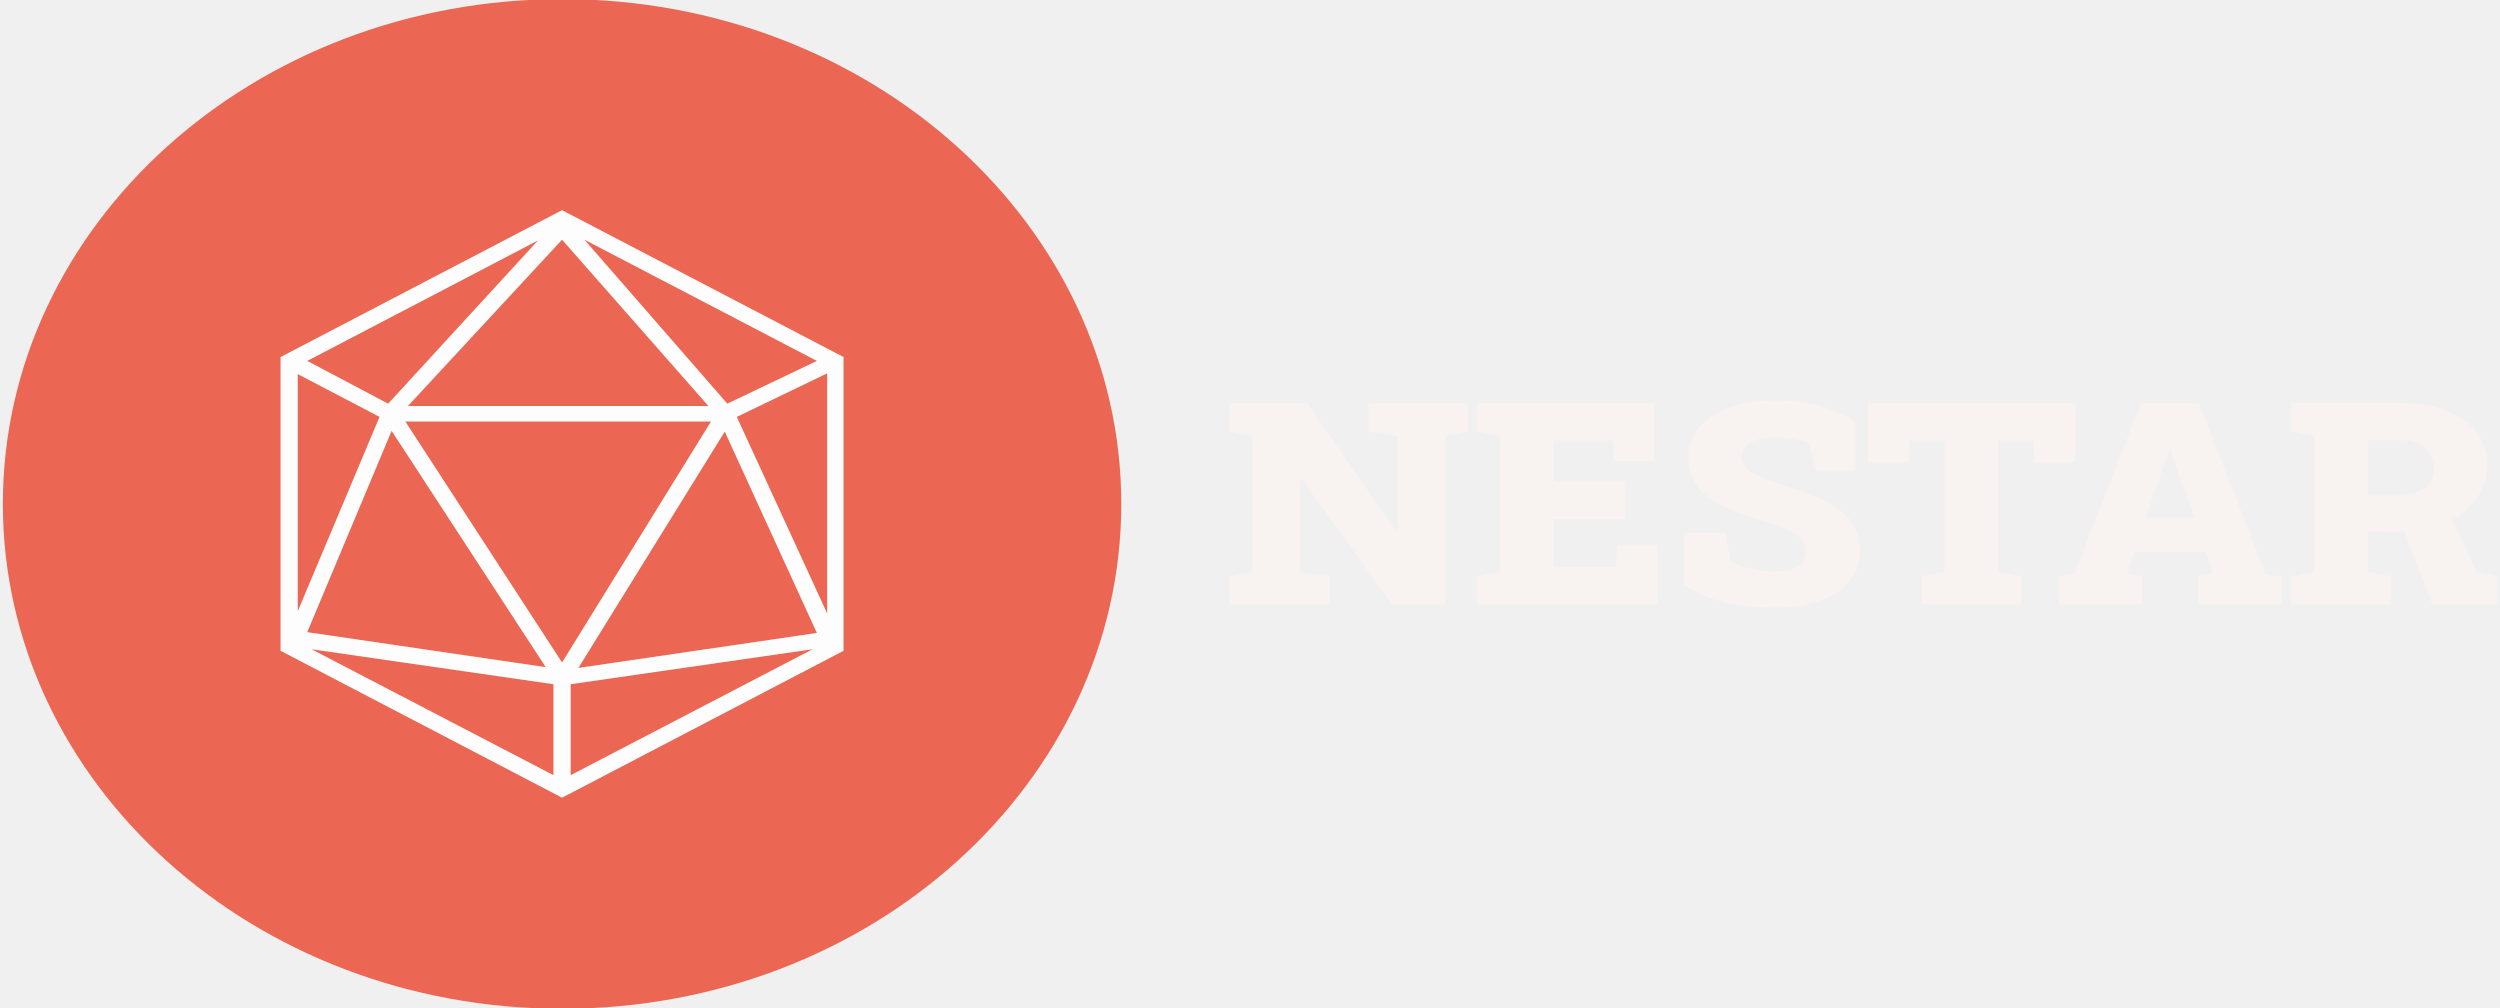
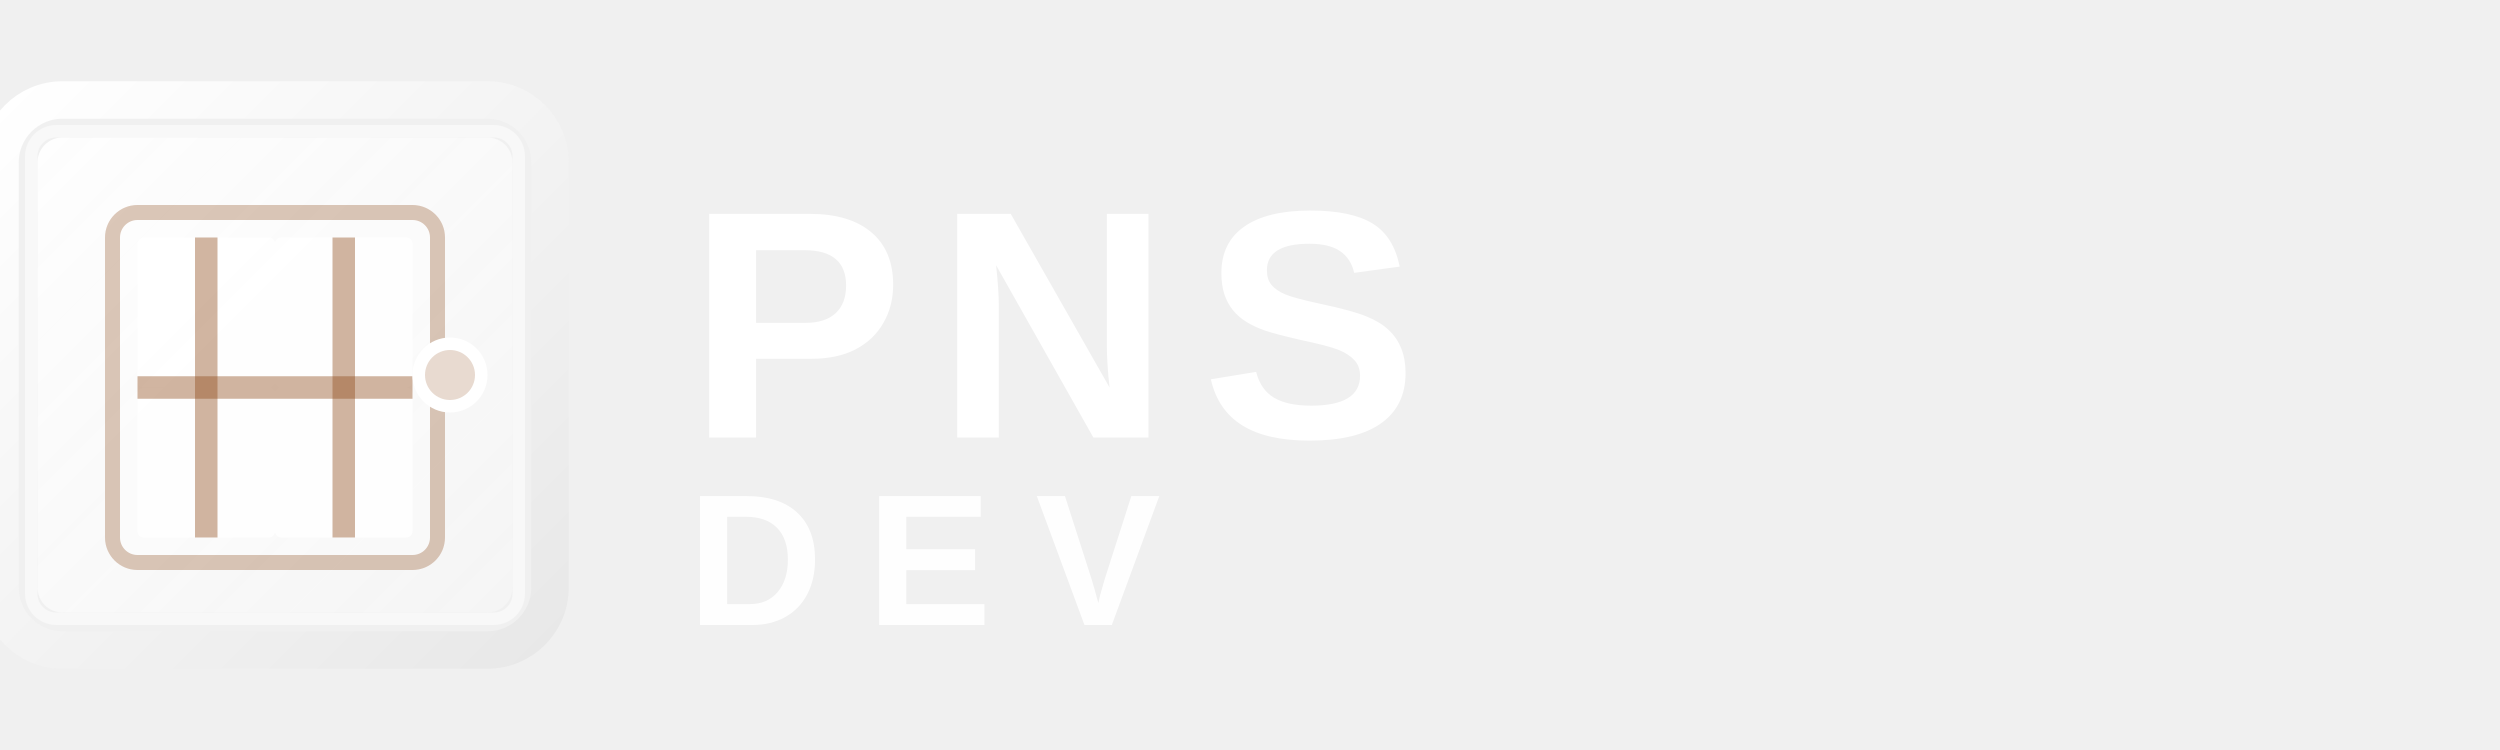
- <svg xmlns="http://www.w3.org/2000/svg" width="129" height="52" viewBox="0 0 129 52" fill="none">
-   <g clipPath="url(#clip0_6733_27842)">
-     <g clipPath="url(#clip1_6733_27842)">
-       <g clipPath="url(#clip2_6733_27842)">
-         <g clipPath="url(#clip3_6733_27842)">
-           <g clipPath="url(#clip4_6733_27842)">
-             <path d="M68.607 31.195H63.445V29.733L64.631 29.502V22.5L63.445 22.272V20.801H64.631H67.454L72.073 27.456H72.118V22.5L70.609 22.272V20.801H74.579H75.771V22.272L74.579 22.5V31.195H71.843L67.137 24.684H67.092V29.502L68.607 29.733V31.195ZM85.512 31.195H76.192V29.733L77.383 29.502V22.5L76.192 22.272V20.801H85.386V23.801H83.29L83.226 22.728H80.159V24.862H83.835V26.783H80.159V29.259H83.378L83.439 28.14H85.512V31.195ZM91.574 31.344C90.637 31.344 89.805 31.263 89.078 31.101C88.35 30.94 87.624 30.636 86.901 30.189V27.491H89.045L89.281 28.876C89.45 29.046 89.748 29.189 90.175 29.306C90.603 29.423 91.069 29.482 91.574 29.482C91.928 29.482 92.224 29.443 92.462 29.365C92.699 29.285 92.878 29.169 92.999 29.017C93.12 28.865 93.181 28.681 93.181 28.467C93.181 28.262 93.123 28.079 93.009 27.918C92.897 27.756 92.711 27.603 92.452 27.459C92.195 27.312 91.847 27.163 91.409 27.011C90.423 26.727 89.613 26.436 88.98 26.14C88.348 25.846 87.878 25.497 87.572 25.093C87.263 24.688 87.109 24.185 87.109 23.585C87.109 23.01 87.29 22.507 87.653 22.076C88.017 21.645 88.518 21.306 89.155 21.059C89.794 20.811 90.524 20.68 91.344 20.667C92.284 20.647 93.114 20.732 93.835 20.921C94.558 21.108 95.196 21.392 95.749 21.772V24.277H93.695L93.368 22.886C93.189 22.806 92.934 22.733 92.604 22.667C92.272 22.598 91.918 22.564 91.542 22.564C91.222 22.564 90.938 22.602 90.687 22.678C90.437 22.754 90.238 22.869 90.091 23.023C89.947 23.175 89.874 23.365 89.874 23.593C89.874 23.779 89.935 23.944 90.055 24.09C90.179 24.235 90.392 24.38 90.697 24.526C91.003 24.67 91.431 24.838 91.979 25.029C93.285 25.376 94.277 25.809 94.955 26.33C95.633 26.852 95.972 27.56 95.972 28.453C95.972 29.067 95.788 29.589 95.418 30.02C95.049 30.45 94.535 30.779 93.877 31.005C93.218 31.231 92.451 31.344 91.574 31.344ZM104.311 31.195H99.133V29.733L100.334 29.502V22.743H98.556L98.485 23.865H96.39V20.801H107.086V23.865H104.969L104.904 22.743H103.11V29.502L104.311 29.733V31.195ZM110.542 31.195H106.232V29.733L107.038 29.625L110.471 20.801H113.473L116.912 29.625L117.718 29.733V31.195H113.418V29.733L114.169 29.604L113.822 28.476H110.121L109.791 29.604L110.542 29.733V31.195ZM111.798 23.608L110.707 26.719H113.23L112.106 23.573L111.98 23.207H111.931L111.798 23.608ZM123.379 31.195H118.217V29.733L119.412 29.502V22.5L118.217 22.272V20.795H123.878C124.789 20.795 125.579 20.926 126.248 21.187C126.92 21.448 127.437 21.821 127.799 22.304C128.162 22.787 128.344 23.36 128.344 24.02C128.344 24.63 128.161 25.197 127.796 25.719C127.429 26.243 126.927 26.663 126.29 26.979C125.651 27.297 124.924 27.453 124.108 27.447L122.187 27.426V29.502L123.379 29.733V31.195ZM128.858 31.195H125.507L123.955 27.14L126.368 26.397L127.767 29.49L128.858 29.739V31.195ZM122.187 22.716V25.506H123.91C124.448 25.506 124.861 25.392 125.15 25.166C125.44 24.94 125.584 24.614 125.584 24.187C125.584 23.742 125.438 23.387 125.144 23.12C124.848 22.851 124.426 22.716 123.878 22.716H122.187Z" fill="#F8F2F1" />
-           </g>
-         </g>
-       </g>
-     </g>
-     <g clipPath="url(#clip5_6733_27842)">
-       <g clipPath="url(#clip6_6733_27842)">
-         <path d="M0.148 26.003C0.148 11.616 13.067 -0.047 29.003 -0.047C44.939 -0.047 57.858 11.616 57.858 26.003C57.858 40.39 44.939 52.053 29.003 52.053C13.067 52.053 0.148 40.39 0.148 26.003ZM29.003 51.09C44.35 51.09 56.791 39.858 56.791 26.003C56.791 12.148 44.35 0.916 29.003 0.916C13.656 0.916 1.215 12.148 1.215 26.003C1.215 39.858 13.656 51.09 29.003 51.09Z" fill="#EB6753" />
-         <path d="M29.004 51.79C44.78 51.79 57.57 40.244 57.57 26.001C57.57 11.757 44.78 0.211 29.004 0.211C13.227 0.211 0.438 11.757 0.438 26.001C0.438 40.244 13.227 51.79 29.004 51.79Z" fill="#EB6753" />
-         <g clipPath="url(#clip7_6733_27842)">
-           <g clipPath="url(#clip8_6733_27842)">
-             <path d="M29.002 10.844L14.477 18.423V33.581L29.002 41.161L43.527 33.581V18.423L29.002 10.844ZM21.051 20.949L29.002 12.368L36.553 20.949H21.051ZM36.686 21.752L29.002 34.183L20.917 21.752H36.686ZM28.158 34.424L15.854 32.619L20.207 22.233L28.158 34.424ZM37.397 22.273L42.15 32.659L29.846 34.464L37.397 22.273ZM37.53 20.829L30.157 12.368L42.15 18.623L37.53 20.829ZM20.029 20.829L15.854 18.623L27.758 12.408L20.029 20.829ZM19.585 21.511L15.365 31.536V19.305L19.585 21.511ZM28.558 35.306V39.998L16.076 33.501L28.558 35.306ZM29.446 35.306L41.928 33.501L29.446 39.998V35.306ZM38.019 21.511L42.683 19.265V31.657L38.019 21.511Z" fill="#FDFDFD" />
-           </g>
-         </g>
-       </g>
-     </g>
+ <svg xmlns="http://www.w3.org/2000/svg" width="200" height="60" viewBox="0 0 200 60" fill="none">
+   <defs>
+     <linearGradient id="whiteDoorGrad" x1="0%" y1="0%" x2="100%" y2="100%">
+       <stop offset="0%" style="stop-color:#FFFFFF;stop-opacity:0.95" />
+       <stop offset="100%" style="stop-color:#F5F5F5;stop-opacity:0.9" />
+     </linearGradient>
+     <linearGradient id="whiteFrameGrad" x1="0%" y1="0%" x2="100%" y2="100%">
+       <stop offset="0%" style="stop-color:#FFFFFF;stop-opacity:1" />
+       <stop offset="100%" style="stop-color:#E8E8E8;stop-opacity:1" />
+     </linearGradient>
+   </defs>
+   <g transform="translate(0, 8)">
+     <rect x="0" y="0" width="44" height="44" rx="5" fill="none" stroke="url(#whiteFrameGrad)" stroke-width="3" />
+     <rect x="2.5" y="2.5" width="39" height="39" rx="2" fill="none" stroke="#FFFFFF" stroke-width="1" opacity="0.5" />
+     <rect x="3" y="3" width="38" height="38" rx="2" fill="url(#whiteDoorGrad)" />
+     <rect x="9" y="9" width="26" height="28" rx="2" fill="#FFFFFF" stroke="#8B4513" stroke-width="1.2" opacity="0.3" />
+     <rect x="11" y="11" width="11" height="12" rx="0.5" fill="#FFFFFF" opacity="0.85" />
+     <rect x="22" y="11" width="11" height="12" rx="0.5" fill="#FFFFFF" opacity="0.85" />
+     <rect x="11" y="23" width="11" height="12" rx="0.5" fill="#FFFFFF" opacity="0.85" />
+     <rect x="22" y="23" width="11" height="12" rx="0.5" fill="#FFFFFF" opacity="0.85" />
+     <line x1="16.5" y1="11" x2="16.5" y2="35" stroke="#8B4513" stroke-width="1.8" opacity="0.4" />
+     <line x1="27.5" y1="11" x2="27.5" y2="35" stroke="#8B4513" stroke-width="1.8" opacity="0.4" />
+     <line x1="11" y1="23" x2="33" y2="23" stroke="#8B4513" stroke-width="1.8" opacity="0.4" />
+     <circle cx="36" cy="22" r="3" fill="#FFFFFF" />
+     <circle cx="36" cy="22" r="2" fill="#8B4513" opacity="0.2" />
  </g>
-   <defs>
-     <clipPath id="clip0_6733_27842">
-       <rect width="128.708" height="52.1" fill="white" transform="translate(0.148438 -0.046875)" />
-     </clipPath>
-     <clipPath id="clip1_6733_27842">
-       <rect width="65.413" height="10.68" fill="white" transform="translate(63.4453 20.6641)" />
-     </clipPath>
-     <clipPath id="clip2_6733_27842">
-       <rect width="65.413" height="10.68" fill="white" transform="translate(63.4453 20.6641)" />
-     </clipPath>
-     <clipPath id="clip3_6733_27842">
-       <rect width="65.413" height="10.68" fill="white" transform="translate(63.4453 20.6641)" />
-     </clipPath>
-     <clipPath id="clip4_6733_27842">
-       <rect width="65.413" height="10.68" fill="white" transform="translate(63.4453 20.6641)" />
-     </clipPath>
-     <clipPath id="clip5_6733_27842">
-       <rect width="57.709" height="52.1" fill="white" transform="translate(0.148438 -0.046875)" />
-     </clipPath>
-     <clipPath id="clip6_6733_27842">
-       <rect width="57.709" height="52.1" fill="white" transform="translate(0.148438 -0.046875)" />
-     </clipPath>
-     <clipPath id="clip7_6733_27842">
-       <rect width="29.05" height="30.317" fill="white" transform="translate(14.4766 10.8438)" />
-     </clipPath>
-     <clipPath id="clip8_6733_27842">
-       <rect width="29.05" height="30.317" fill="white" transform="translate(14.4766 10.8438)" />
-     </clipPath>
-   </defs>
+   <text x="55" y="35" font-family="Arial, sans-serif" font-size="26" font-weight="700" fill="#FFFFFF" letter-spacing="2.5">PNS</text>
+   <text x="55" y="50" font-family="Arial, sans-serif" font-size="15" font-weight="600" fill="#FFFFFF" opacity="0.95" letter-spacing="3.5">DEV</text>
</svg>
